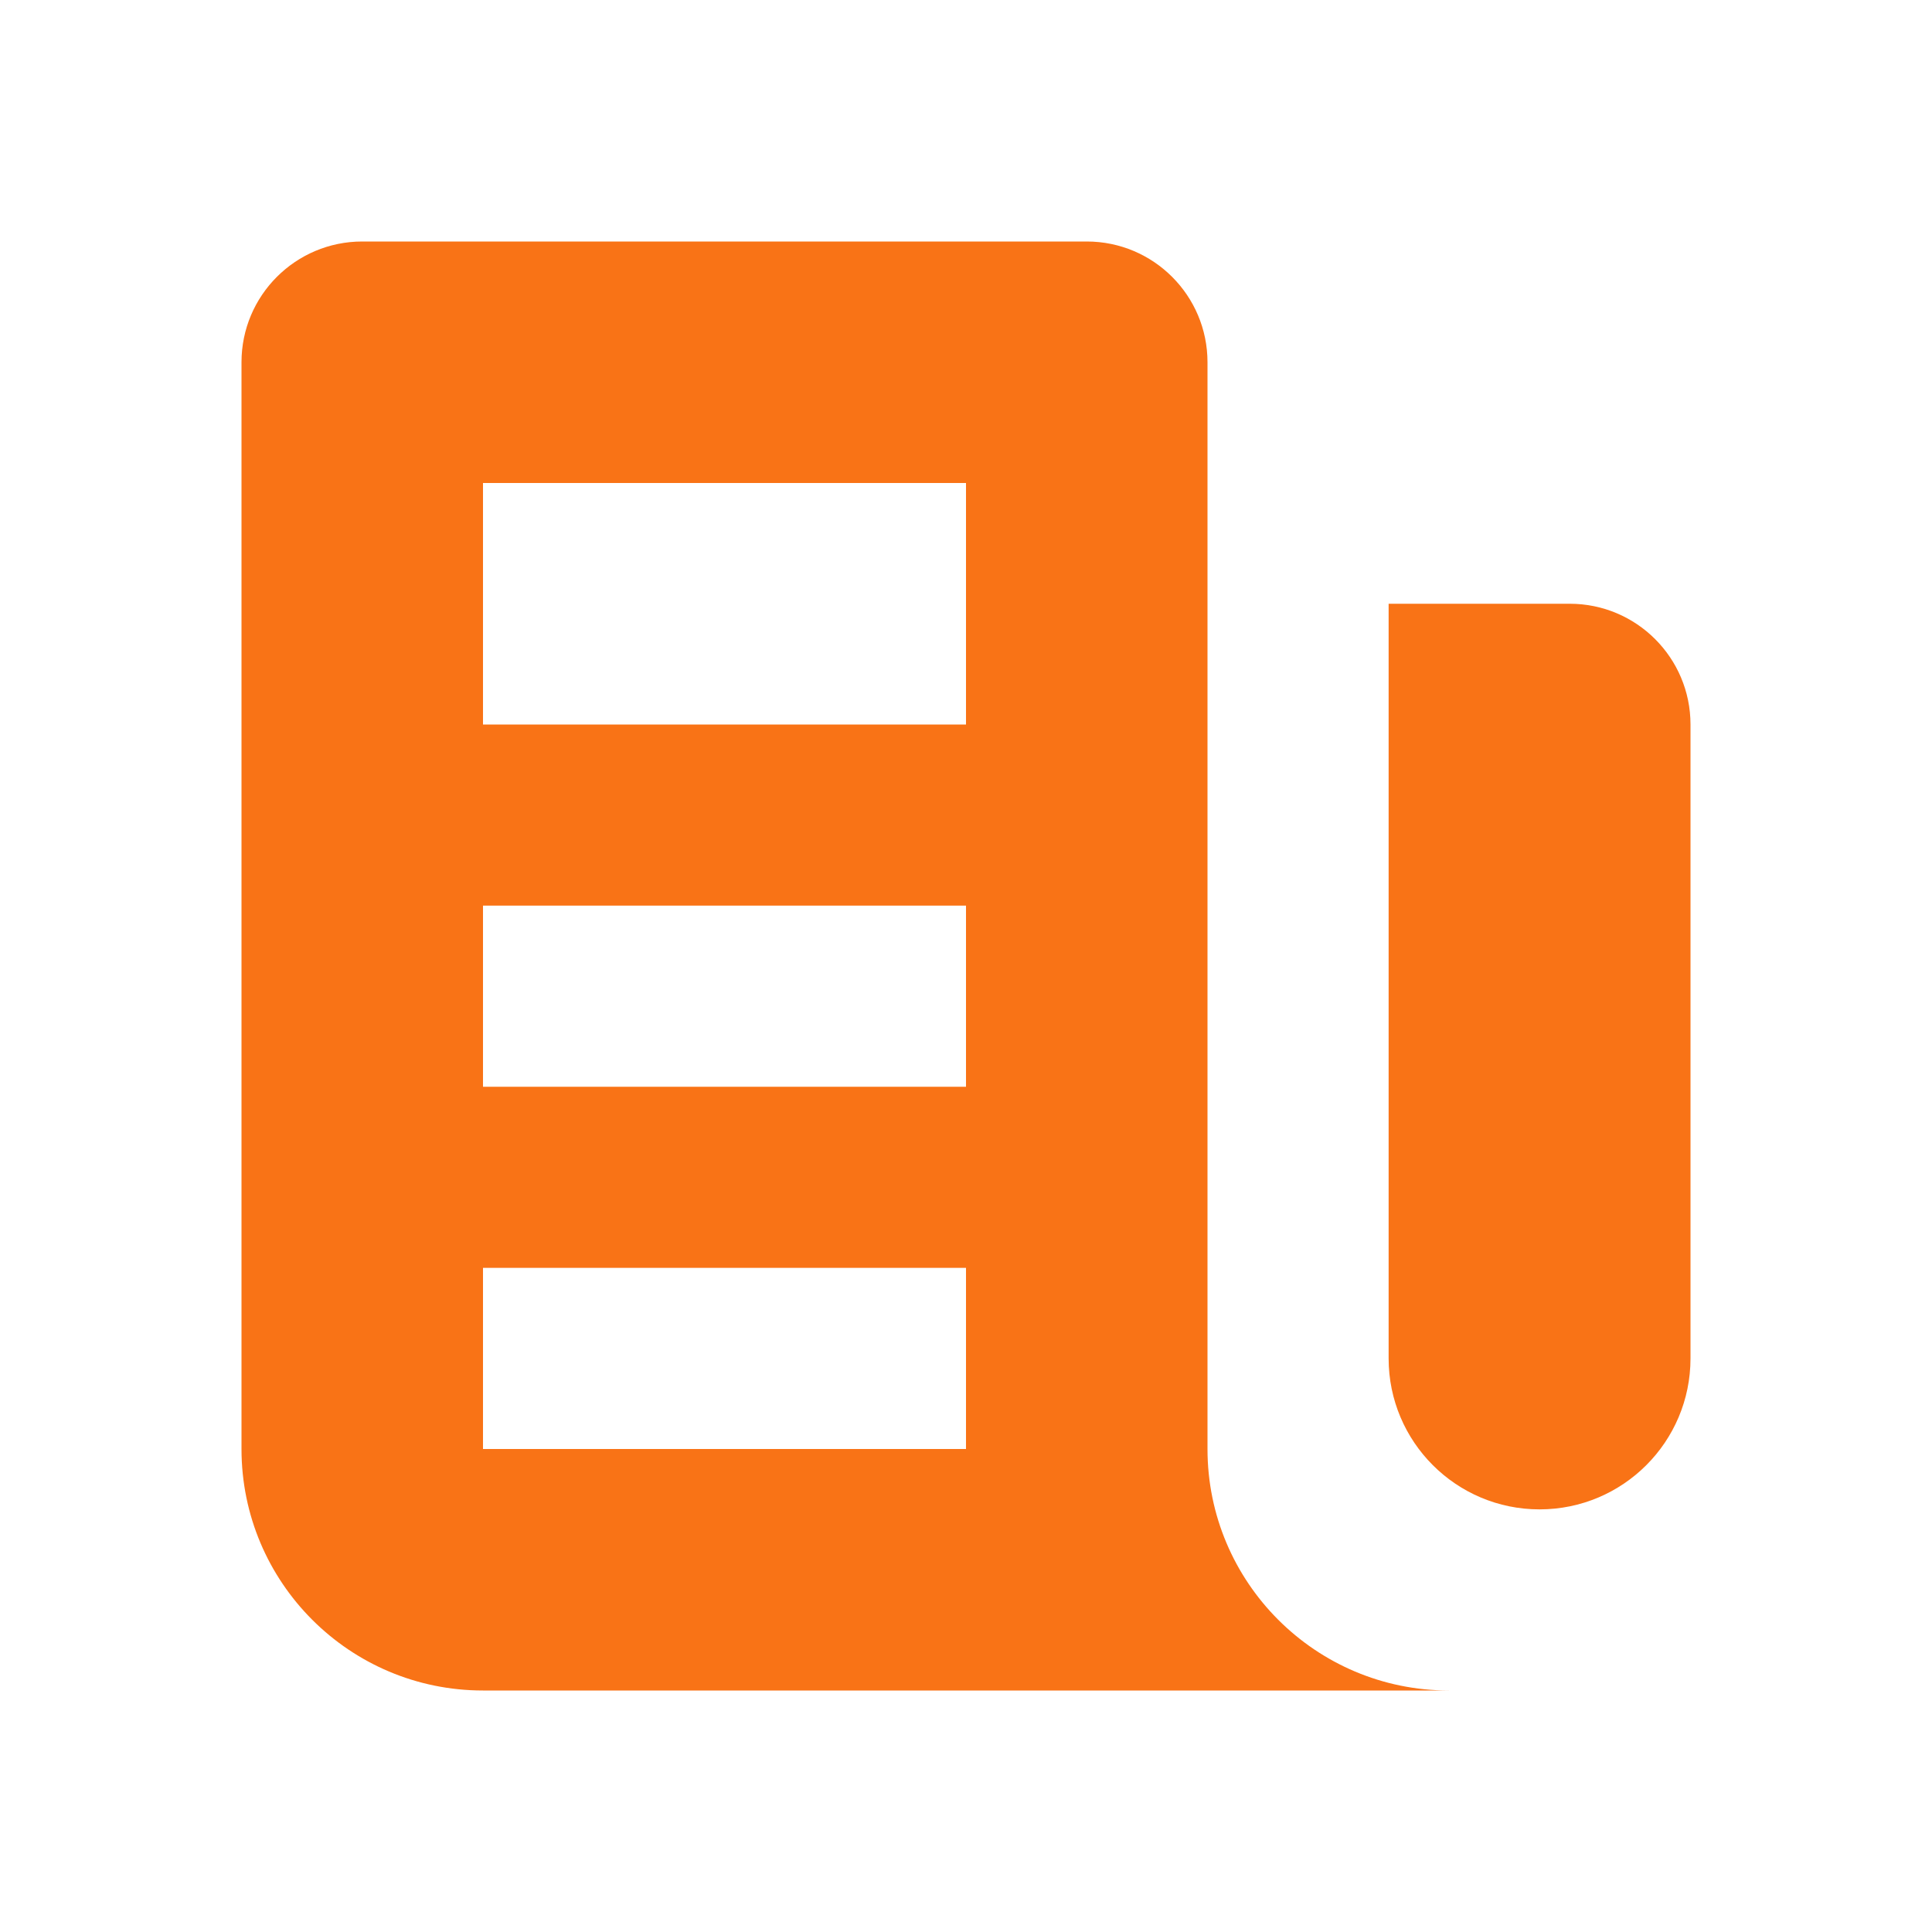
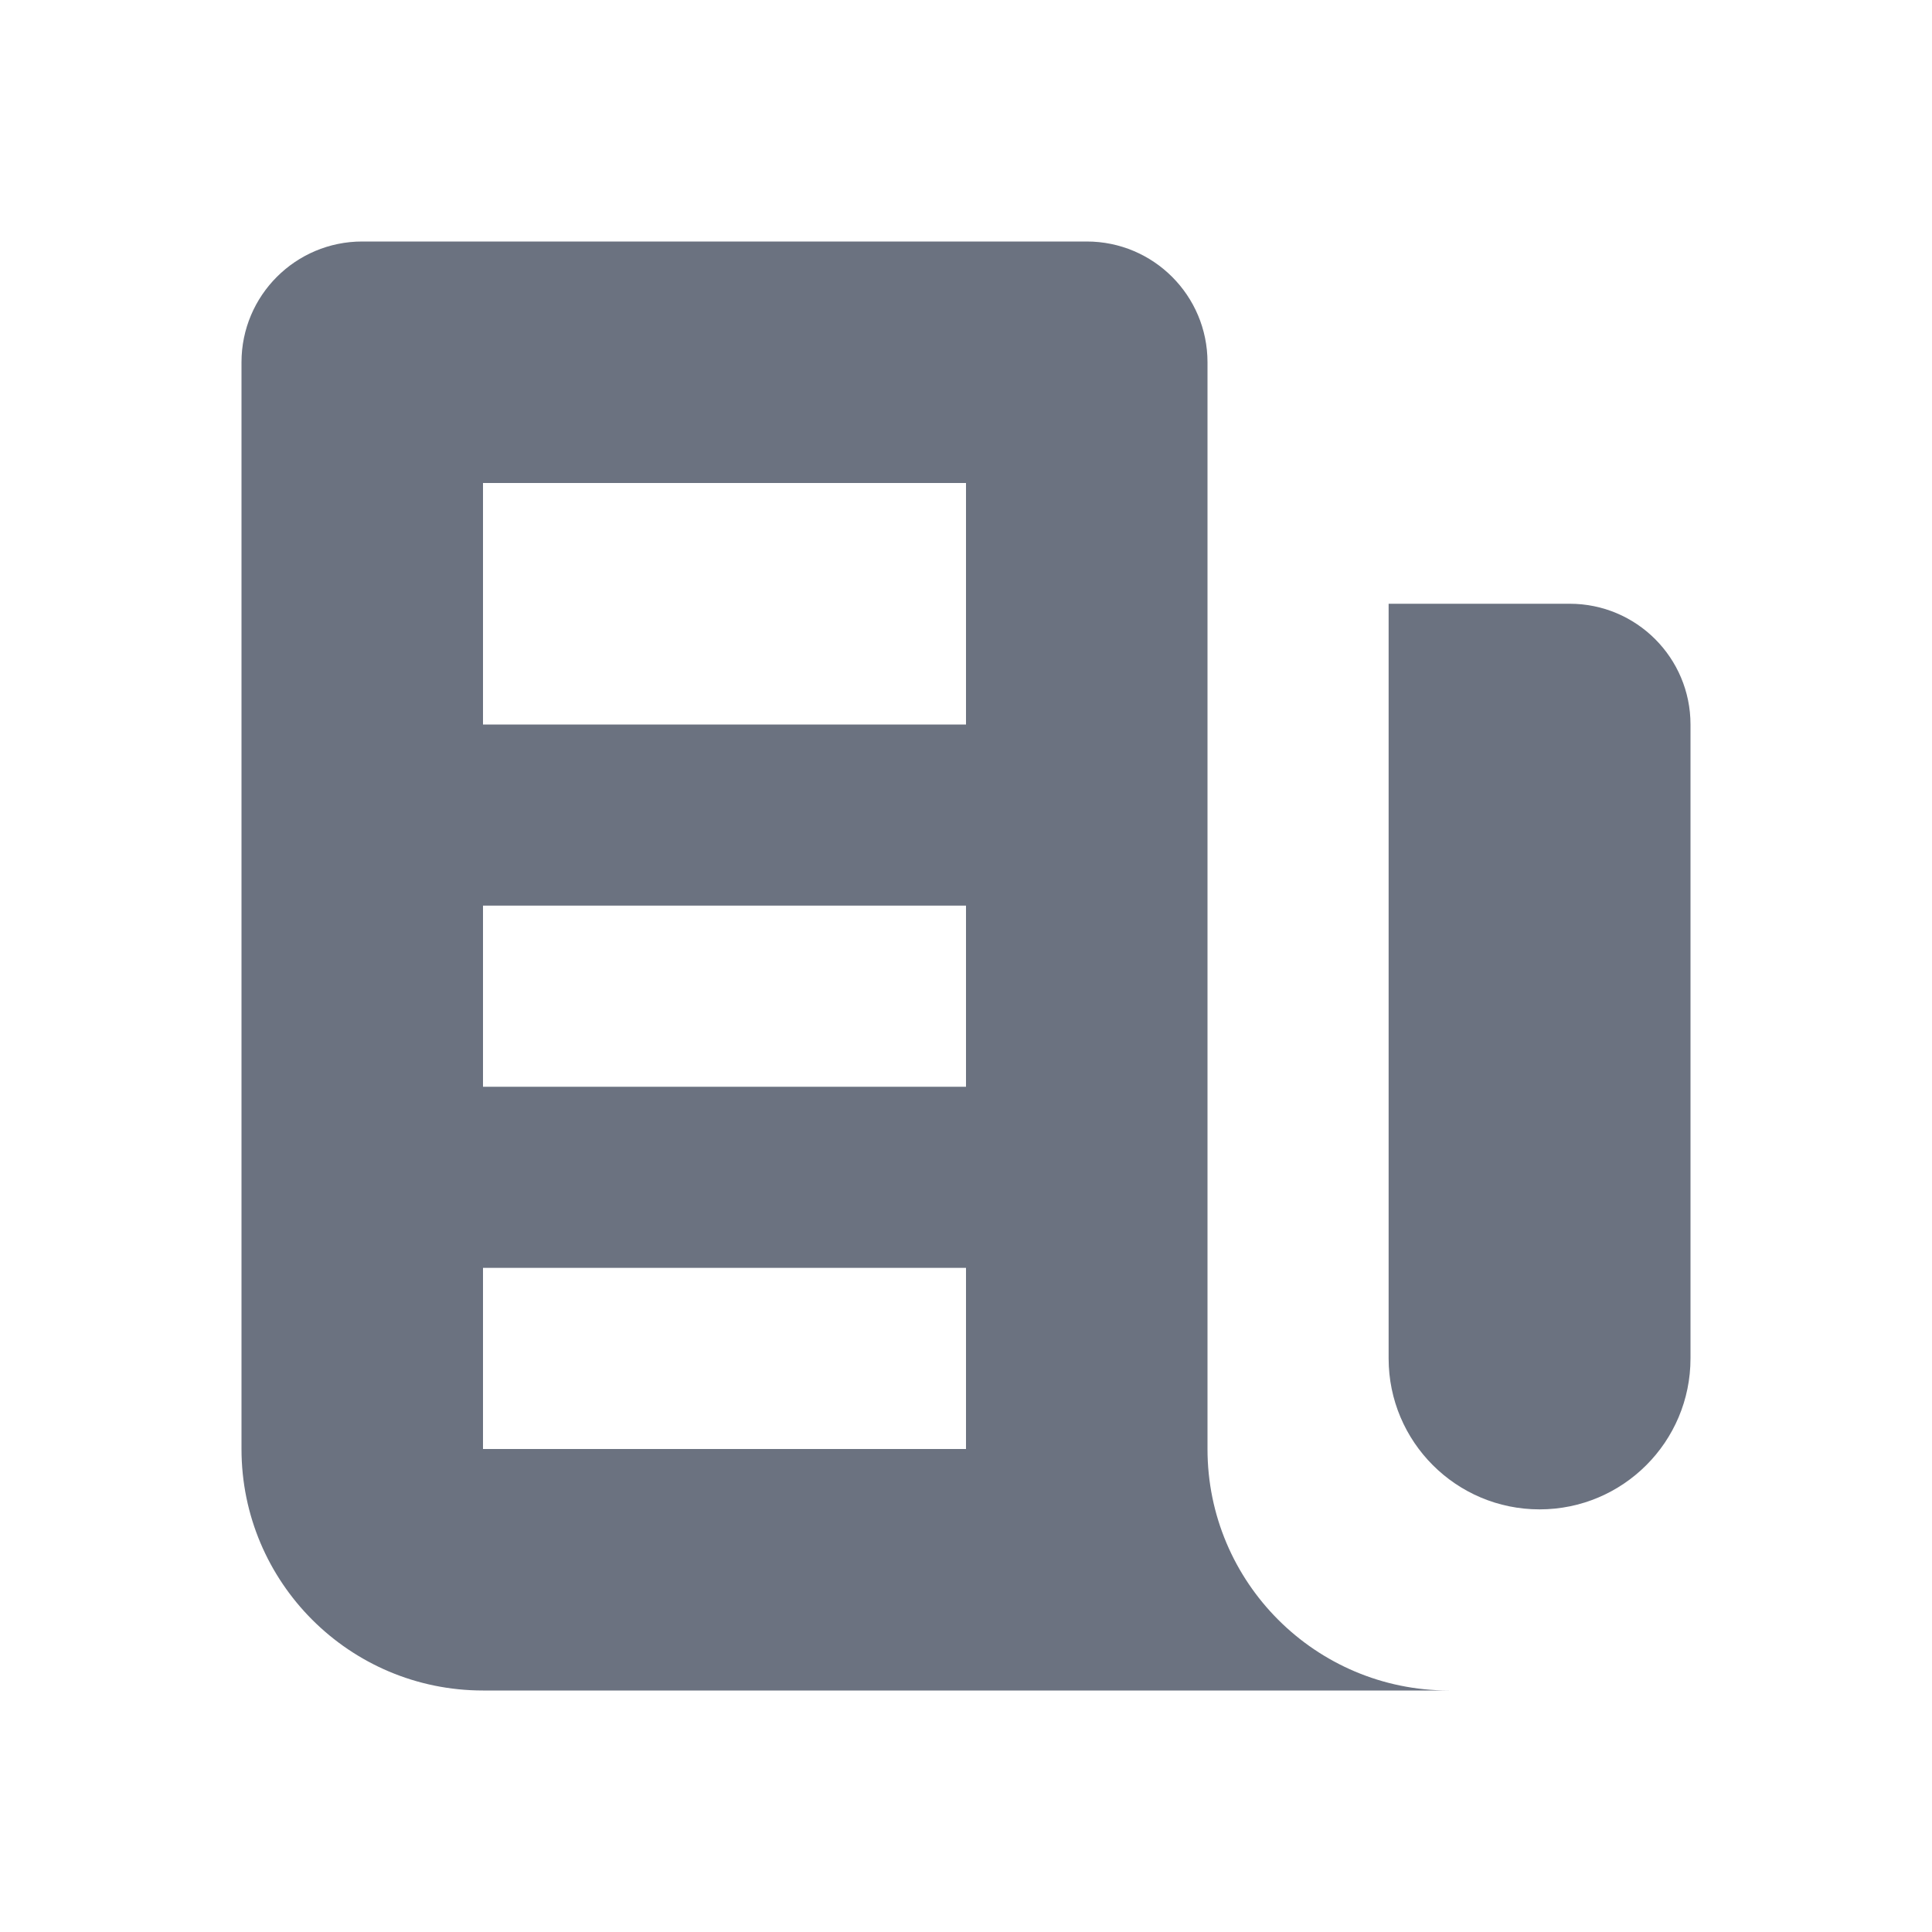
- <svg xmlns="http://www.w3.org/2000/svg" viewBox="0 0 16 16" fill="#f97316" class="w-4 h-4">
+ <svg xmlns="http://www.w3.org/2000/svg" viewBox="0 0 16 16" fill="#6b7280" class="w-4 h-4">
  <path fill-rule="evenodd" d="M10 3a1 1 0 0 0-1-1H3a1 1 0 0 0-1 1v9a2 2 0 0 0 2 2h8a2 2 0 0 1-2-2V3ZM4 4h4v2H4V4Zm4 3.5H4V9h4V7.5Zm-4 3h4V12H4v-1.5Z" clip-rule="evenodd" />
  <path d="M13 5h-1.5v6.25a1.25 1.25 0 1 0 2.5 0V6a1 1 0 0 0-1-1Z" />
</svg>
